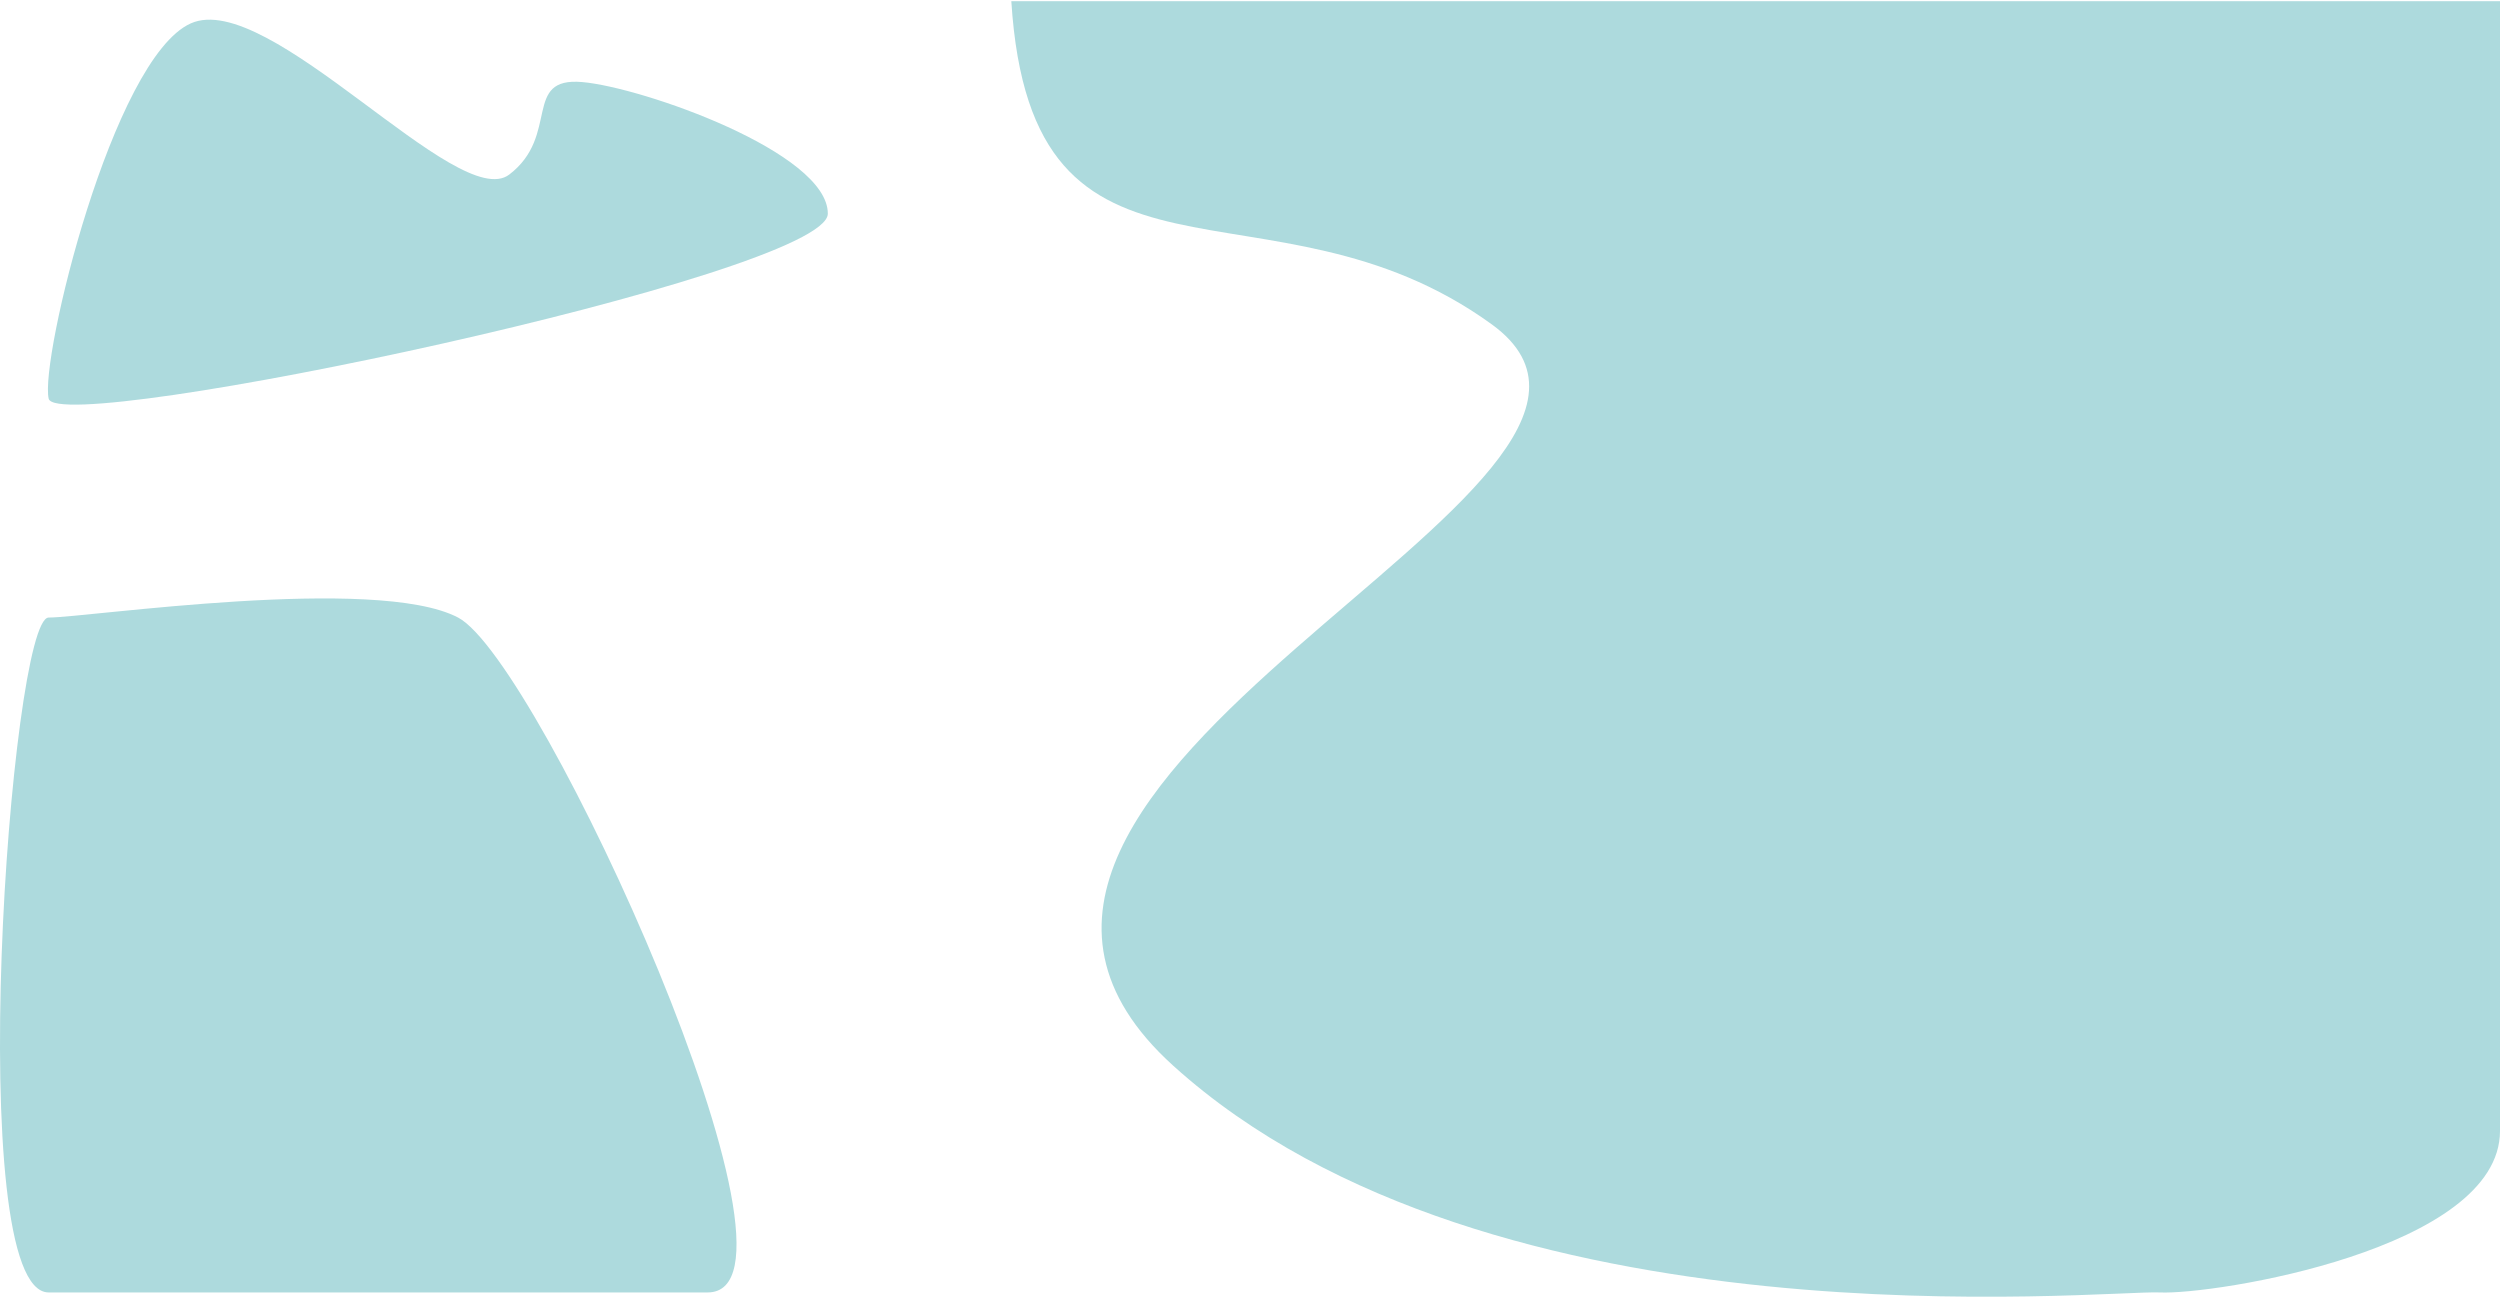
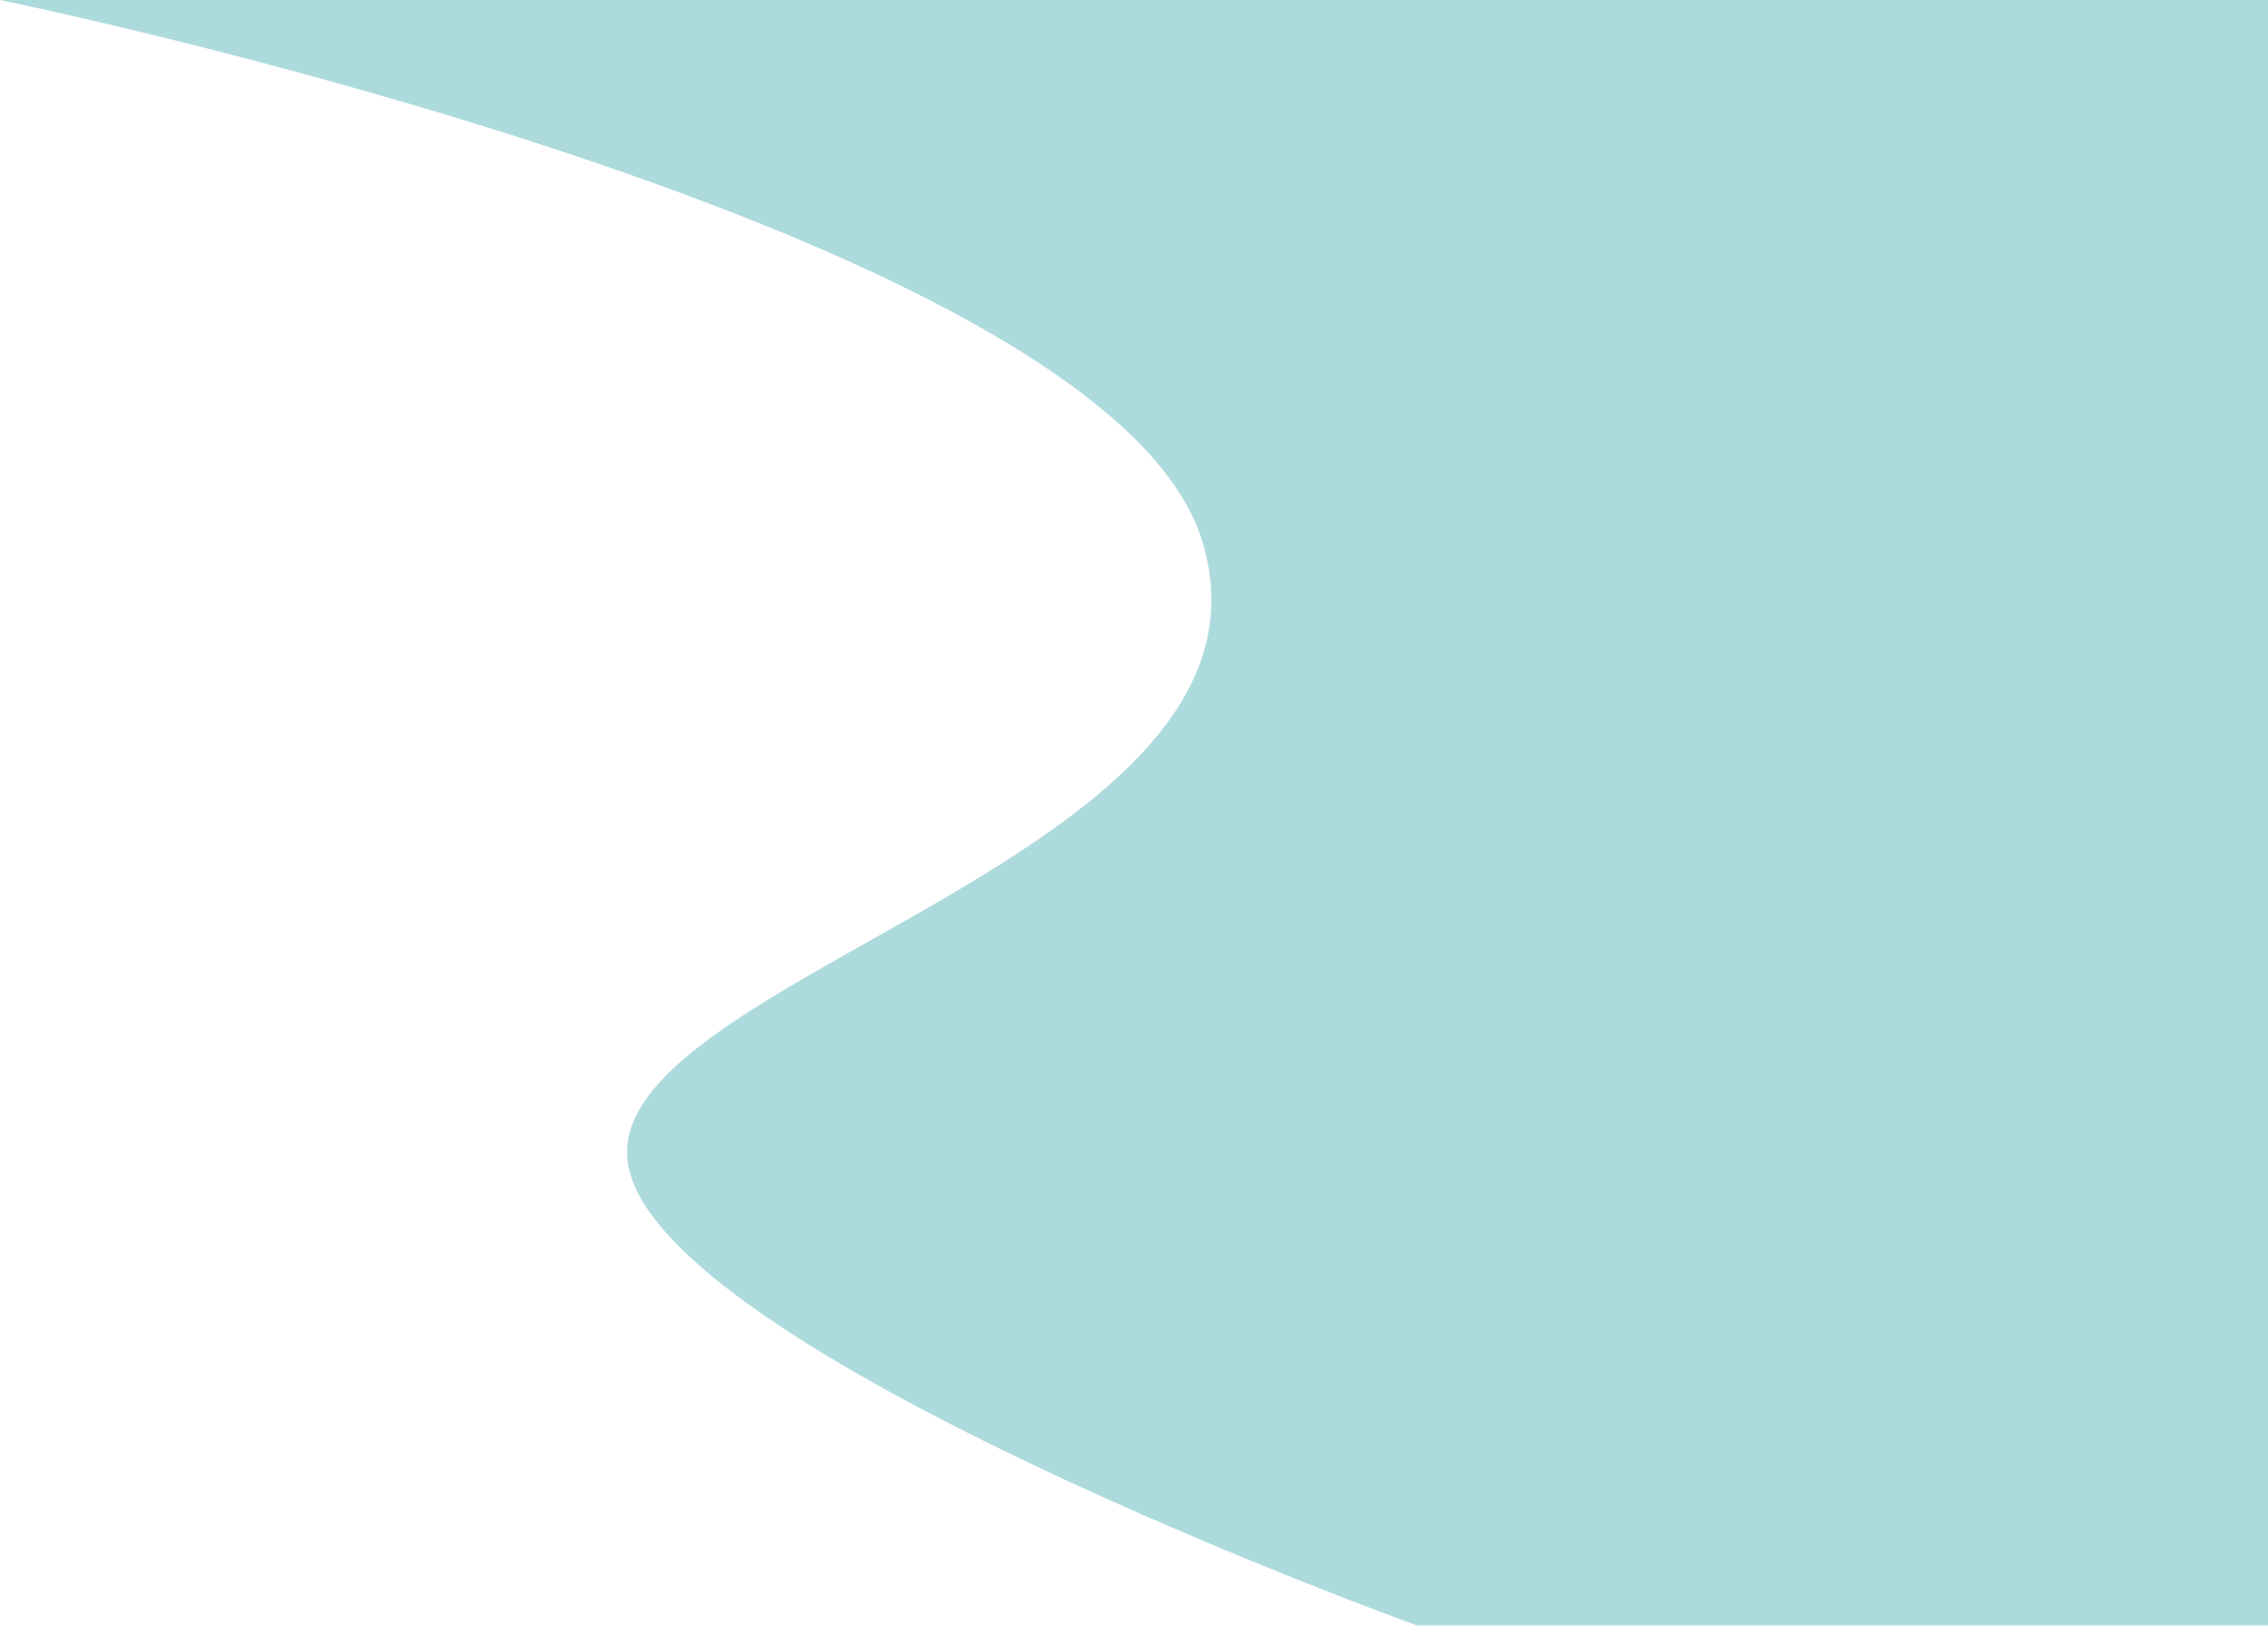
- <svg xmlns="http://www.w3.org/2000/svg" width="1016" height="527" viewBox="0 0 1016 527" fill="none">
-   <path d="M606.281 131.835C515.81 66.177 419.319 131.815 411 0.5H1016V459.593C1016 507.777 899.532 526.309 877.694 525.25C855.856 524.191 606.281 550.137 476.814 433.118C347.347 316.099 696.752 197.492 606.281 131.835Z" fill="#ADDADD" />
-   <path d="M287.553 525.25C336.428 525.25 219.44 268.445 186.163 250.971C152.887 233.498 35.378 250.971 19.78 250.971C4.181 250.971 -15.577 525.25 19.78 525.25H287.553Z" fill="#ADDADD" />
-   <path d="M336.428 86.827C336.428 111.714 23.419 177.901 19.78 162.016C16.14 146.131 45.777 23.817 77.494 9.521C109.211 -4.775 186.163 86.827 206.961 70.942C227.759 55.058 212.161 31.23 236.598 33.348C261.036 35.466 336.428 61.941 336.428 86.827Z" fill="#ADDADD" />
+ <svg xmlns="http://www.w3.org/2000/svg" width="762" height="546" viewBox="0 0 762 546" fill="none">
+   <path d="M0 0H762V546H476C476 546 221 454 211 391C201 328 436 288 404 182C372 76 0 0 0 0Z" fill="#ADDADD" />
</svg>
